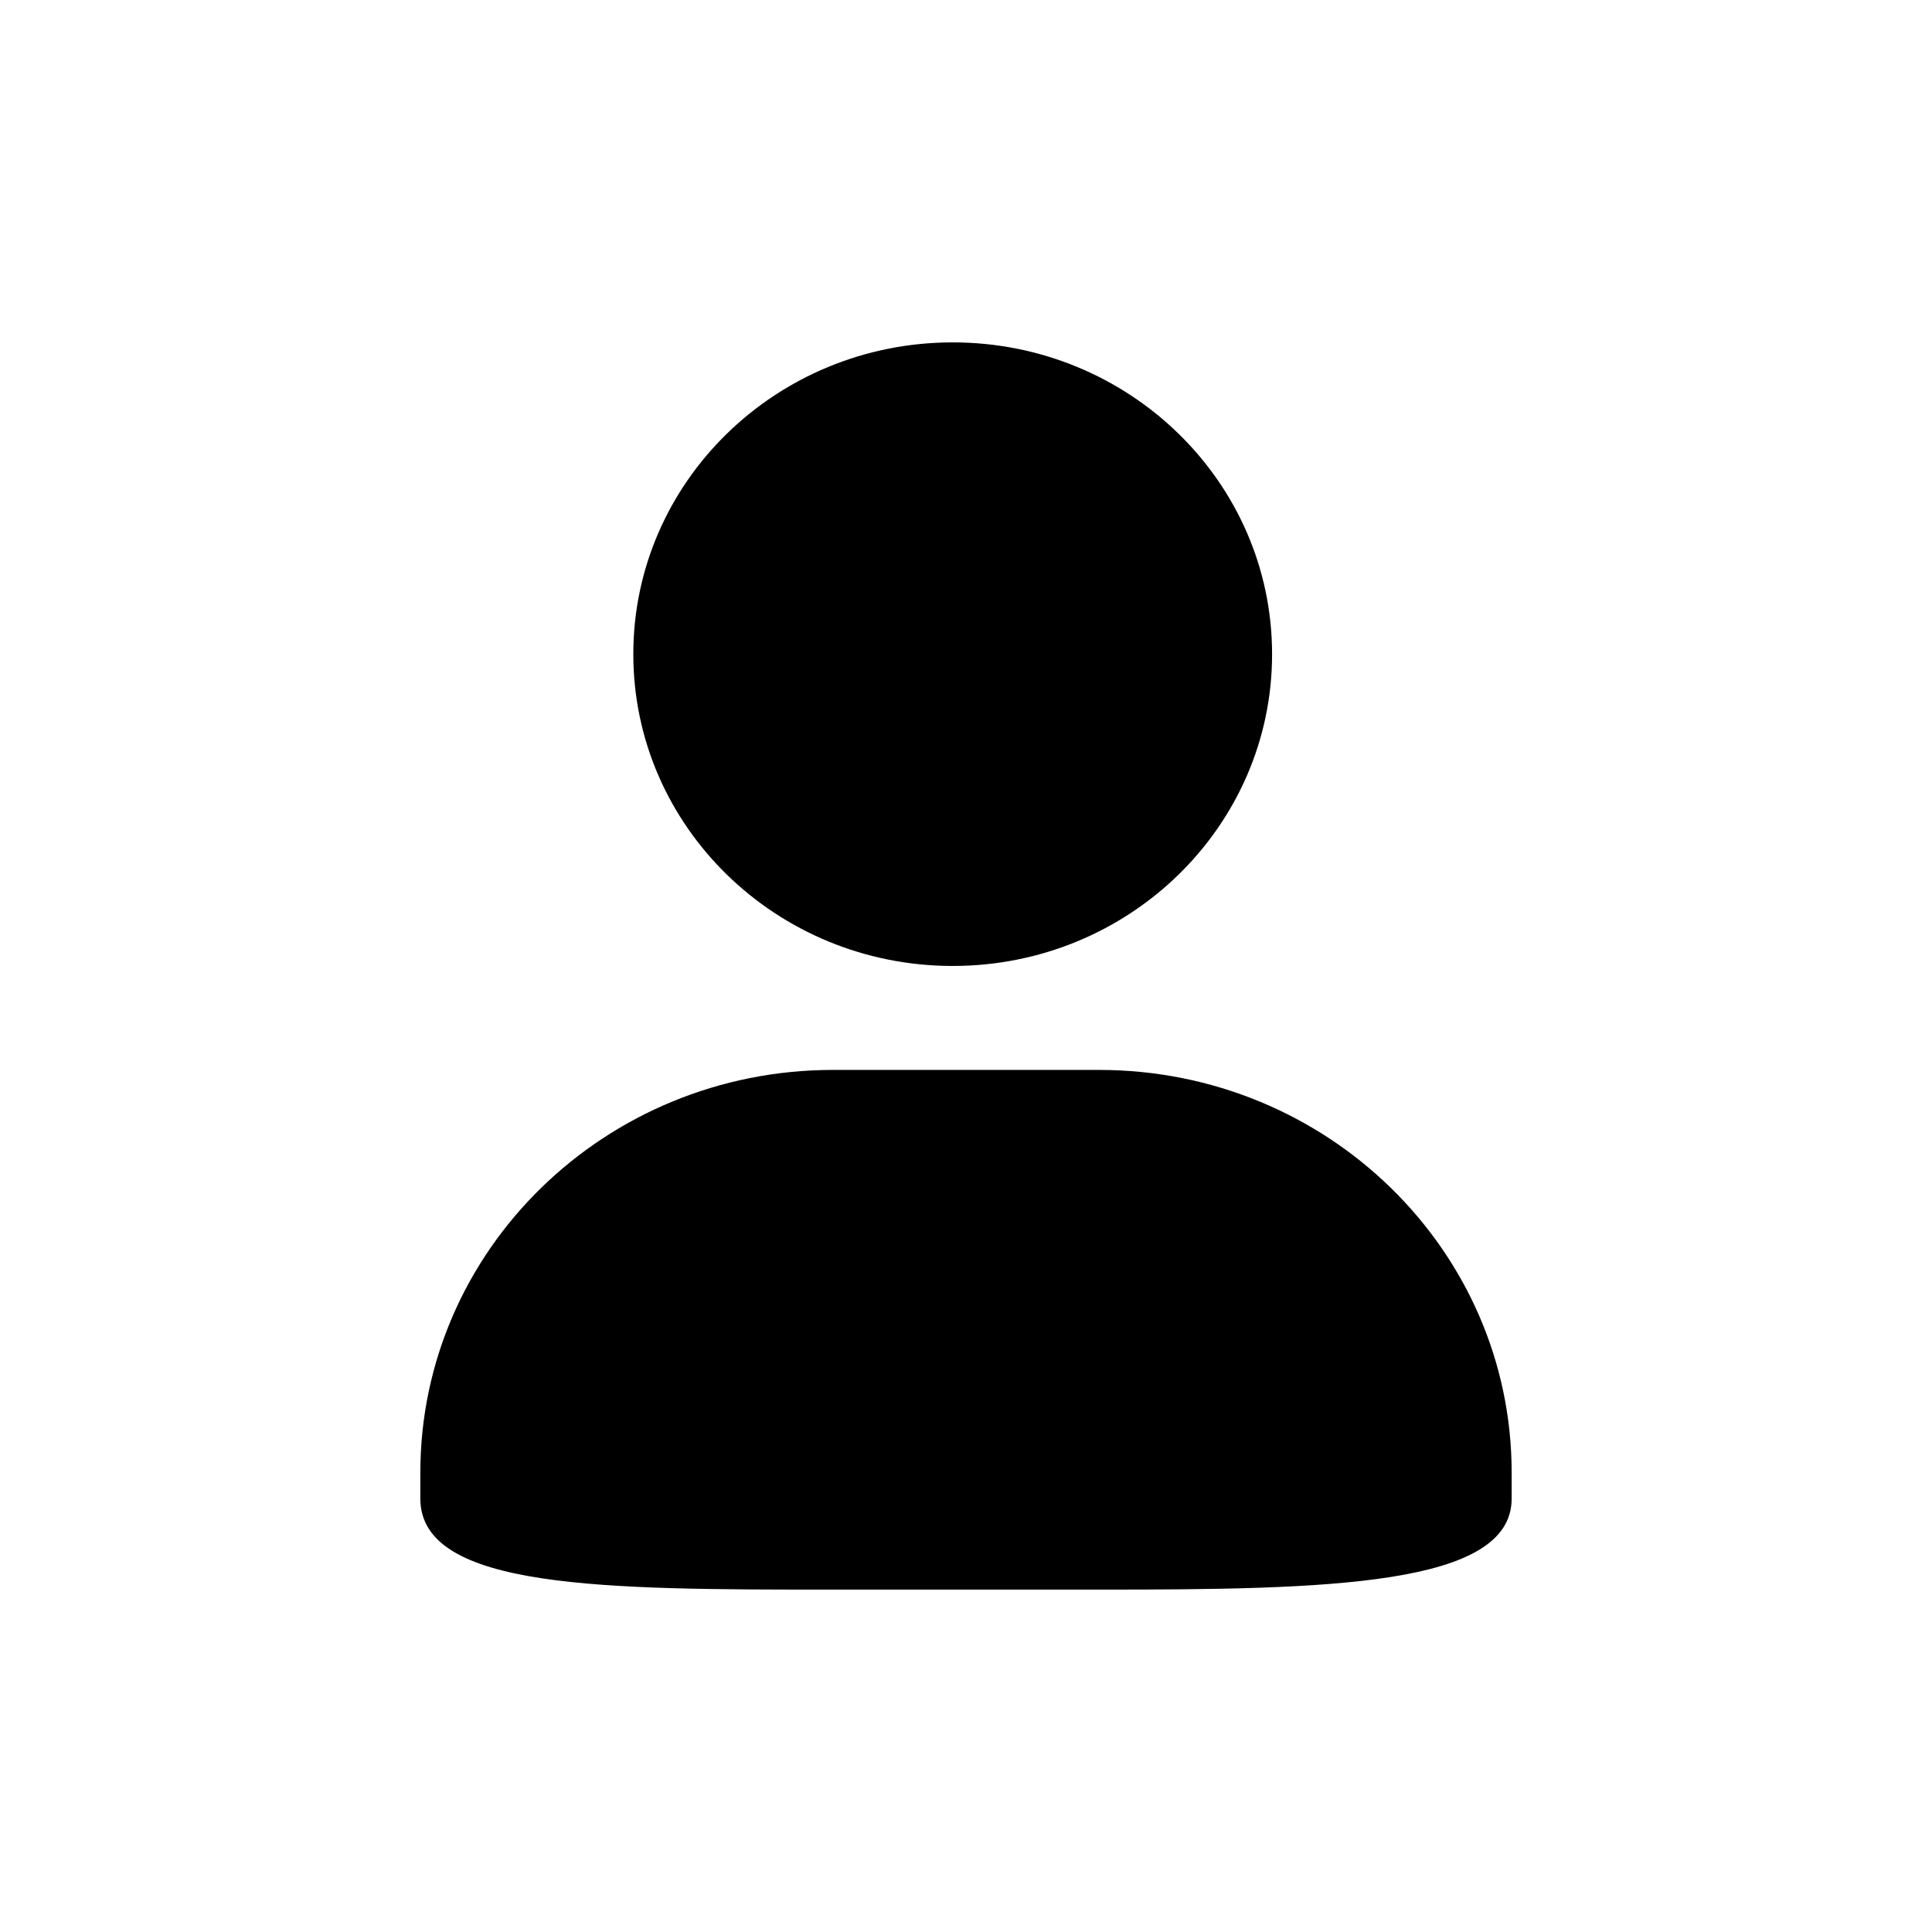
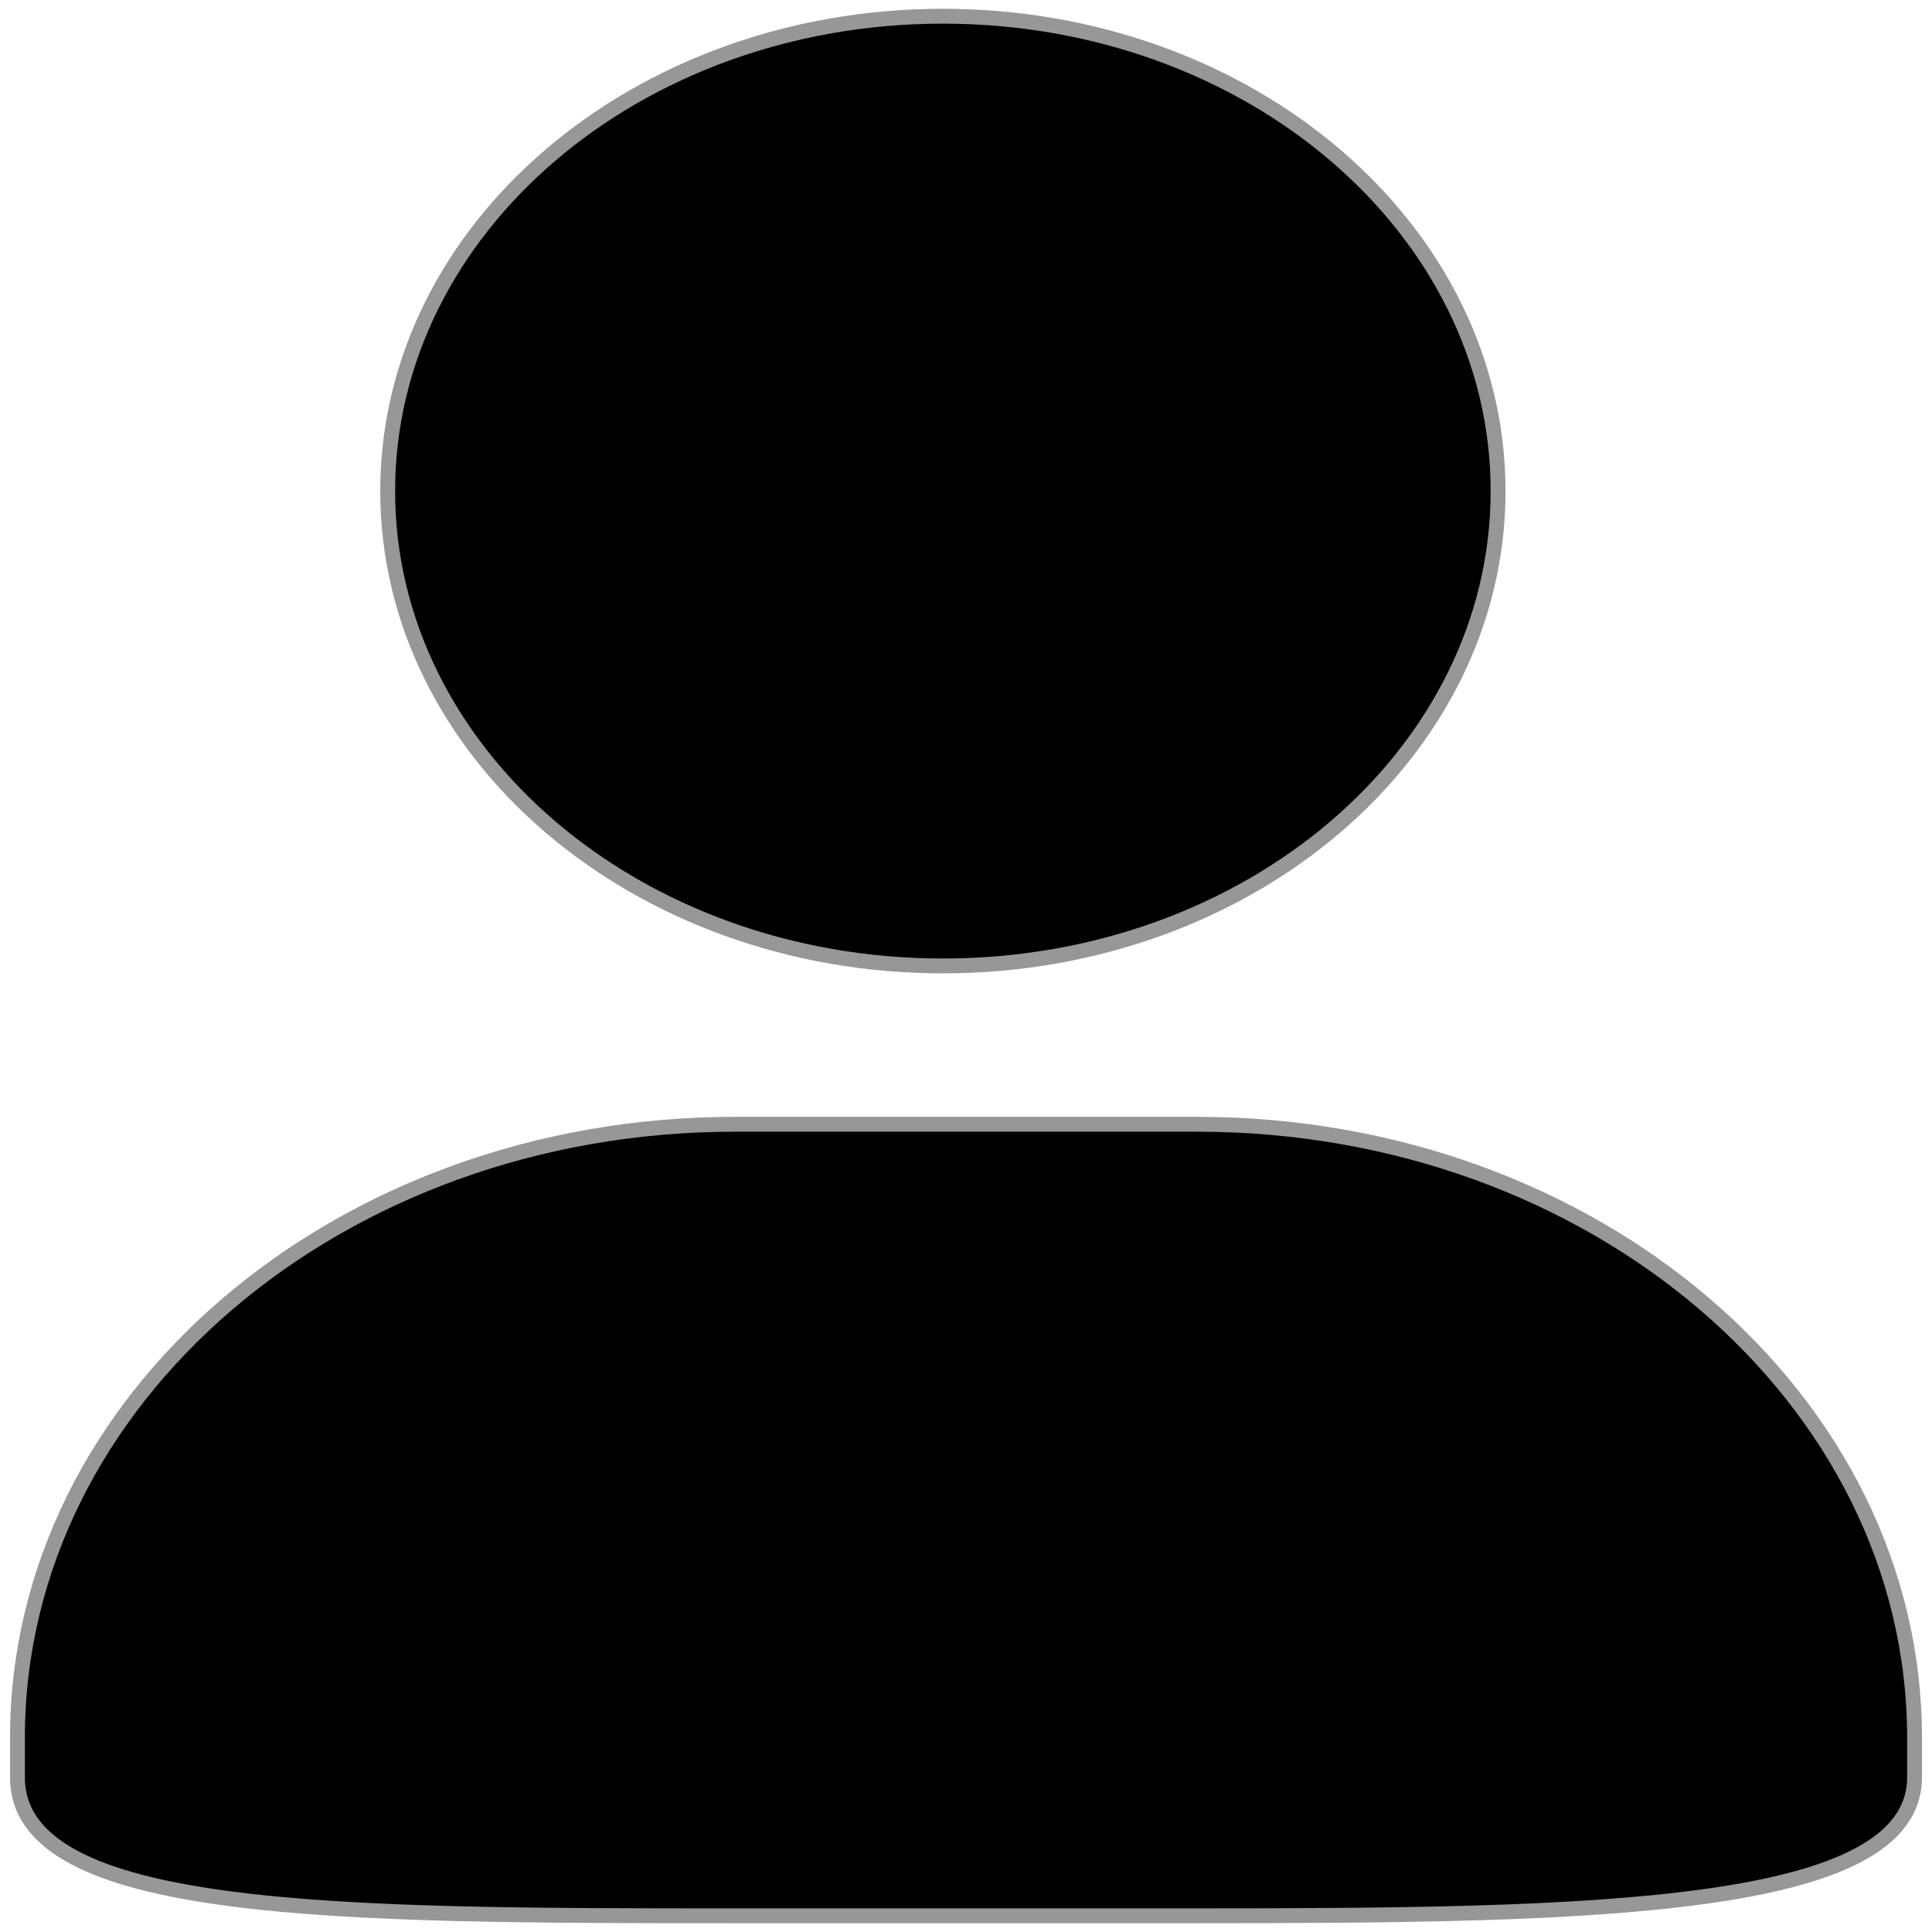
- <svg xmlns="http://www.w3.org/2000/svg" t="1503993891882" class="icon" style="" viewBox="0 0 1024 1024" version="1.1" p-id="7986" width="64" height="64">
-   <defs>
-     <style type="text/css" />
-   </defs>
-   <path d="M504.951 511.98c93.49 0 169.28-74.002 169.28-165.26 0-91.276-75.79-165.248-169.28-165.248-93.486 0-169.287 73.972-169.279 165.248-0.001 91.258 75.793 165.26 169.28 165.26z m77.6 55.098H441.466c-120.767 0-218.678 95.564-218.678 213.45V794.3c0 48.183 97.911 48.229 218.678 48.229H582.55c120.754 0 218.66-1.78 218.66-48.229v-13.77c0-117.887-97.898-213.45-218.66-213.45z" p-id="7987" />
+ <svg xmlns="http://www.w3.org/2000/svg" width="130" height="130">
+   <path d="M63.444 64.996c20.633 0 37.359-14.308 37.359-31.953 0-17.649-16.726-31.952-37.359-31.952-20.631 0-37.36 14.303-37.358 31.952 0 17.645 16.727 31.953 37.359 31.953zM80.57 75.65H49.434c-26.652 0-48.26 18.477-48.26 41.27v2.664c0 9.316 21.608 9.325 48.26 9.325H80.57c26.649 0 48.256-.344 48.256-9.325v-2.663c0-22.794-21.605-41.271-48.256-41.271z" stroke="#979797" />
</svg>
